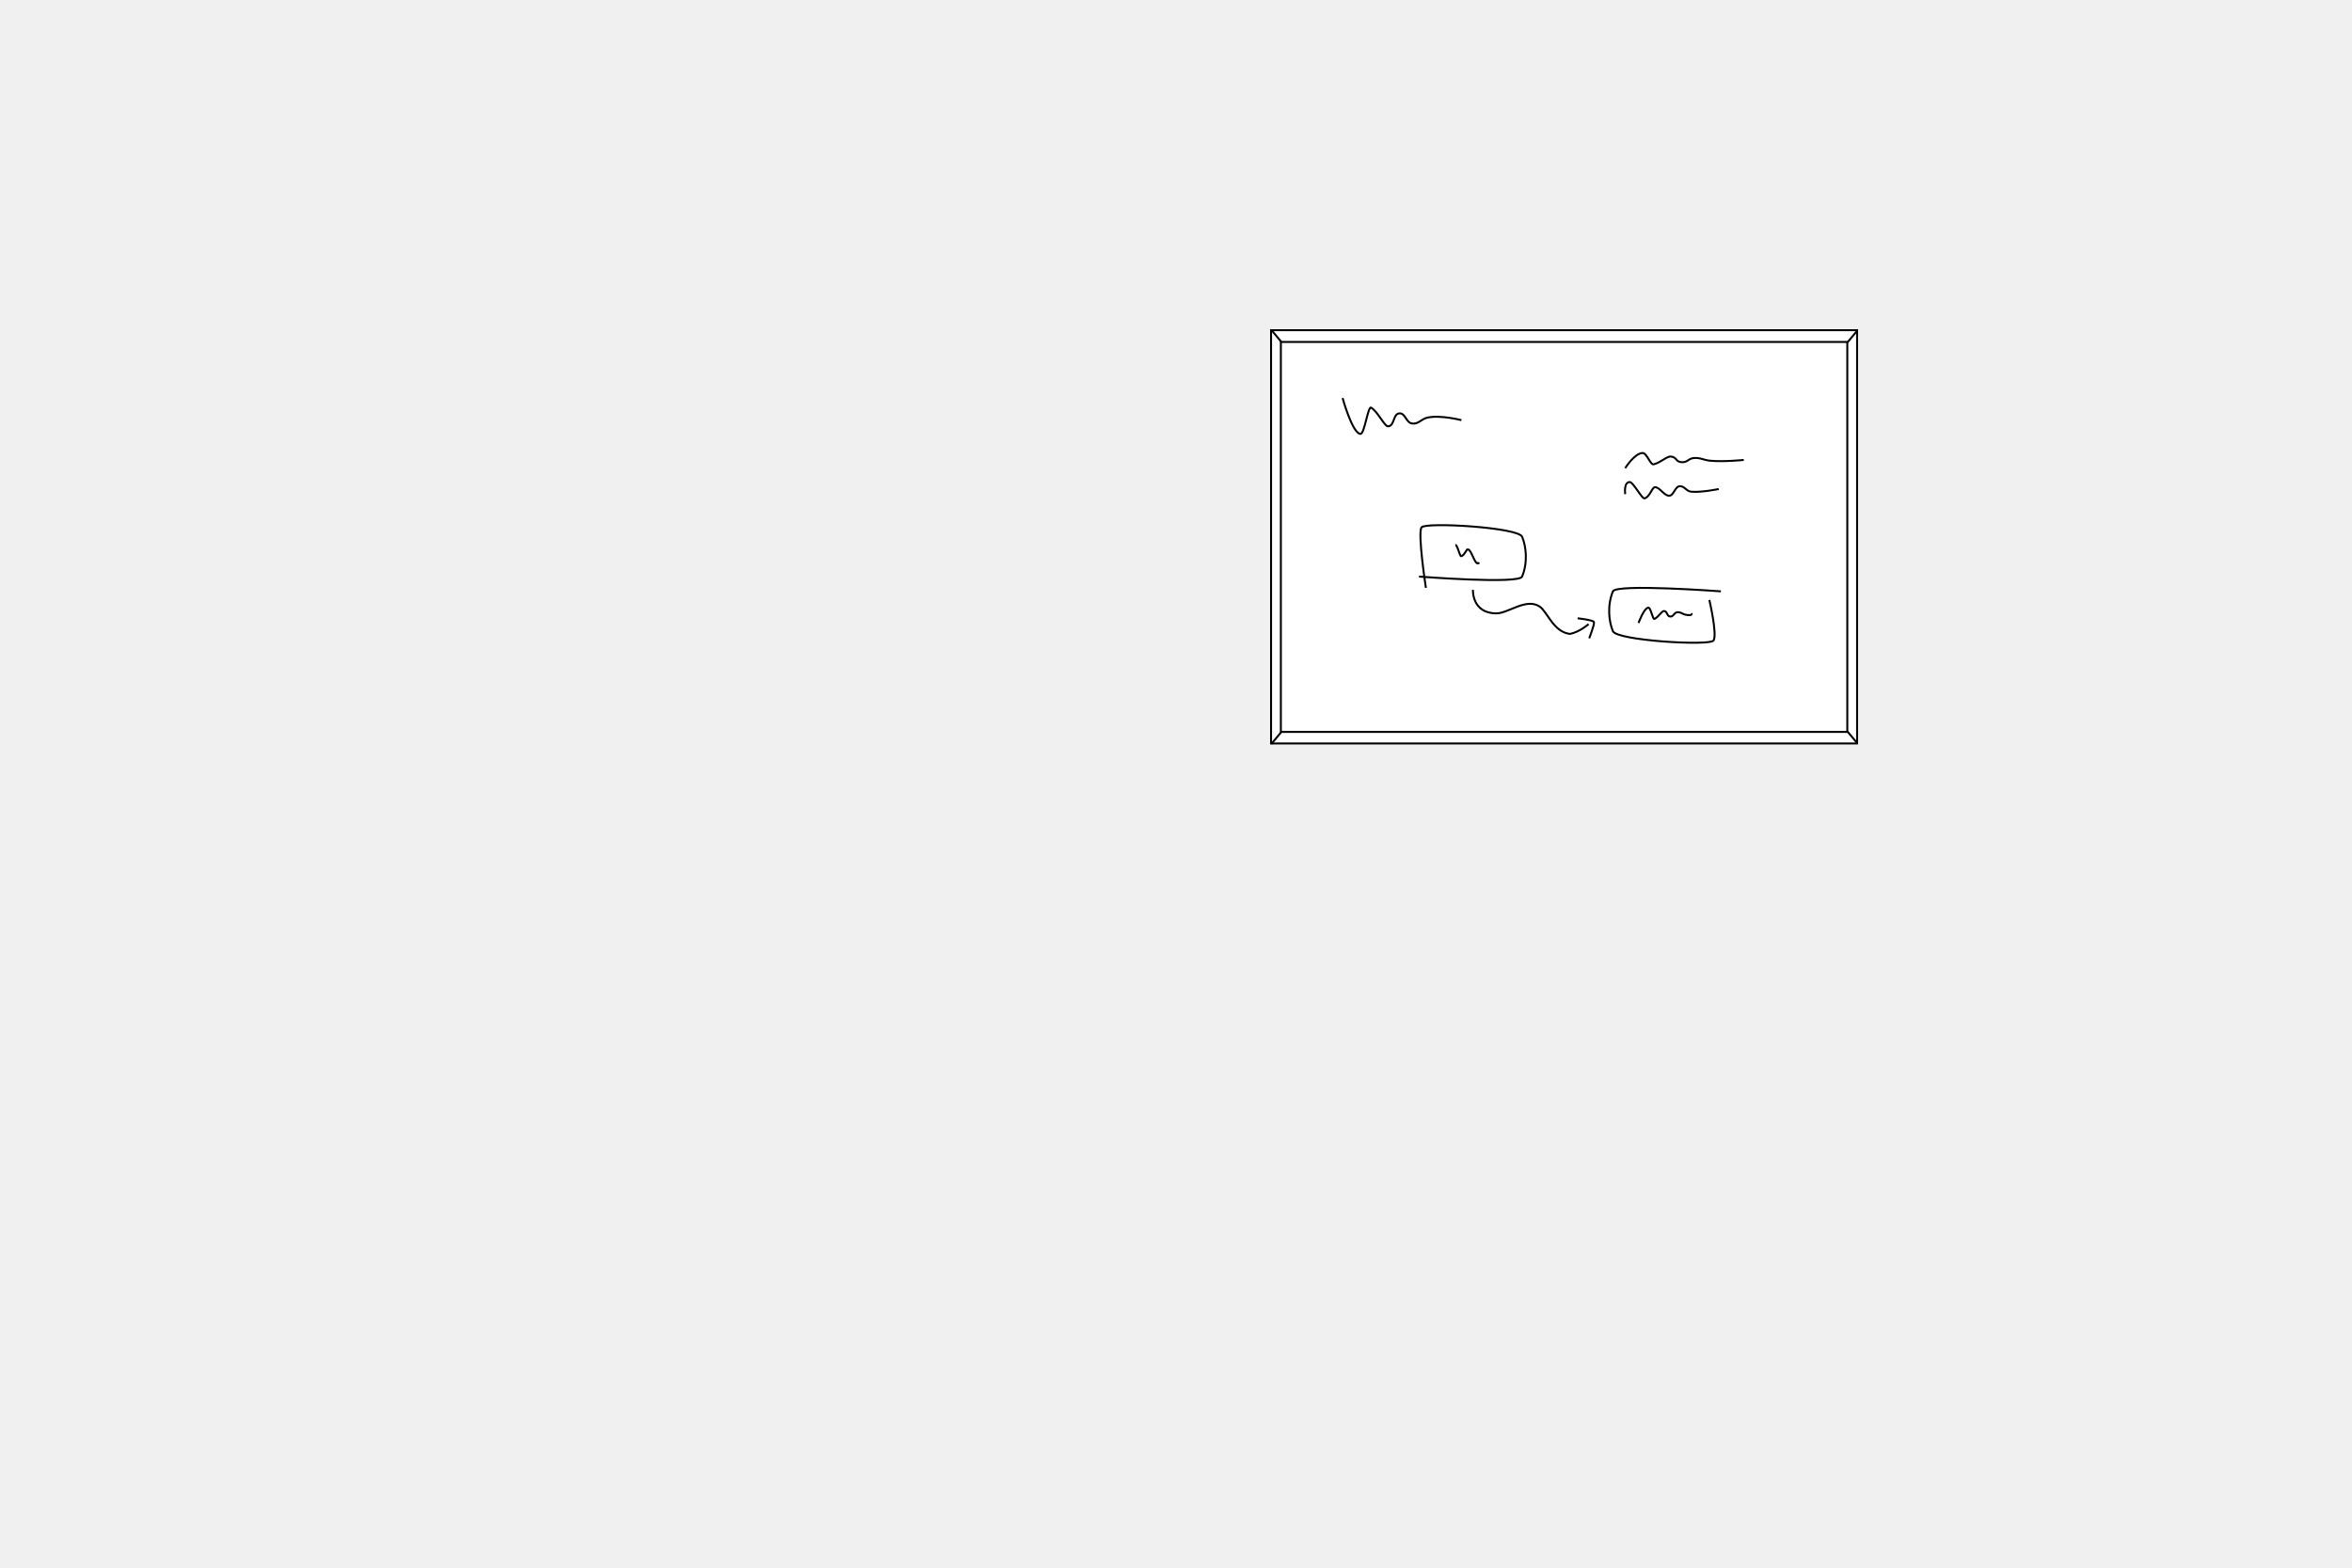
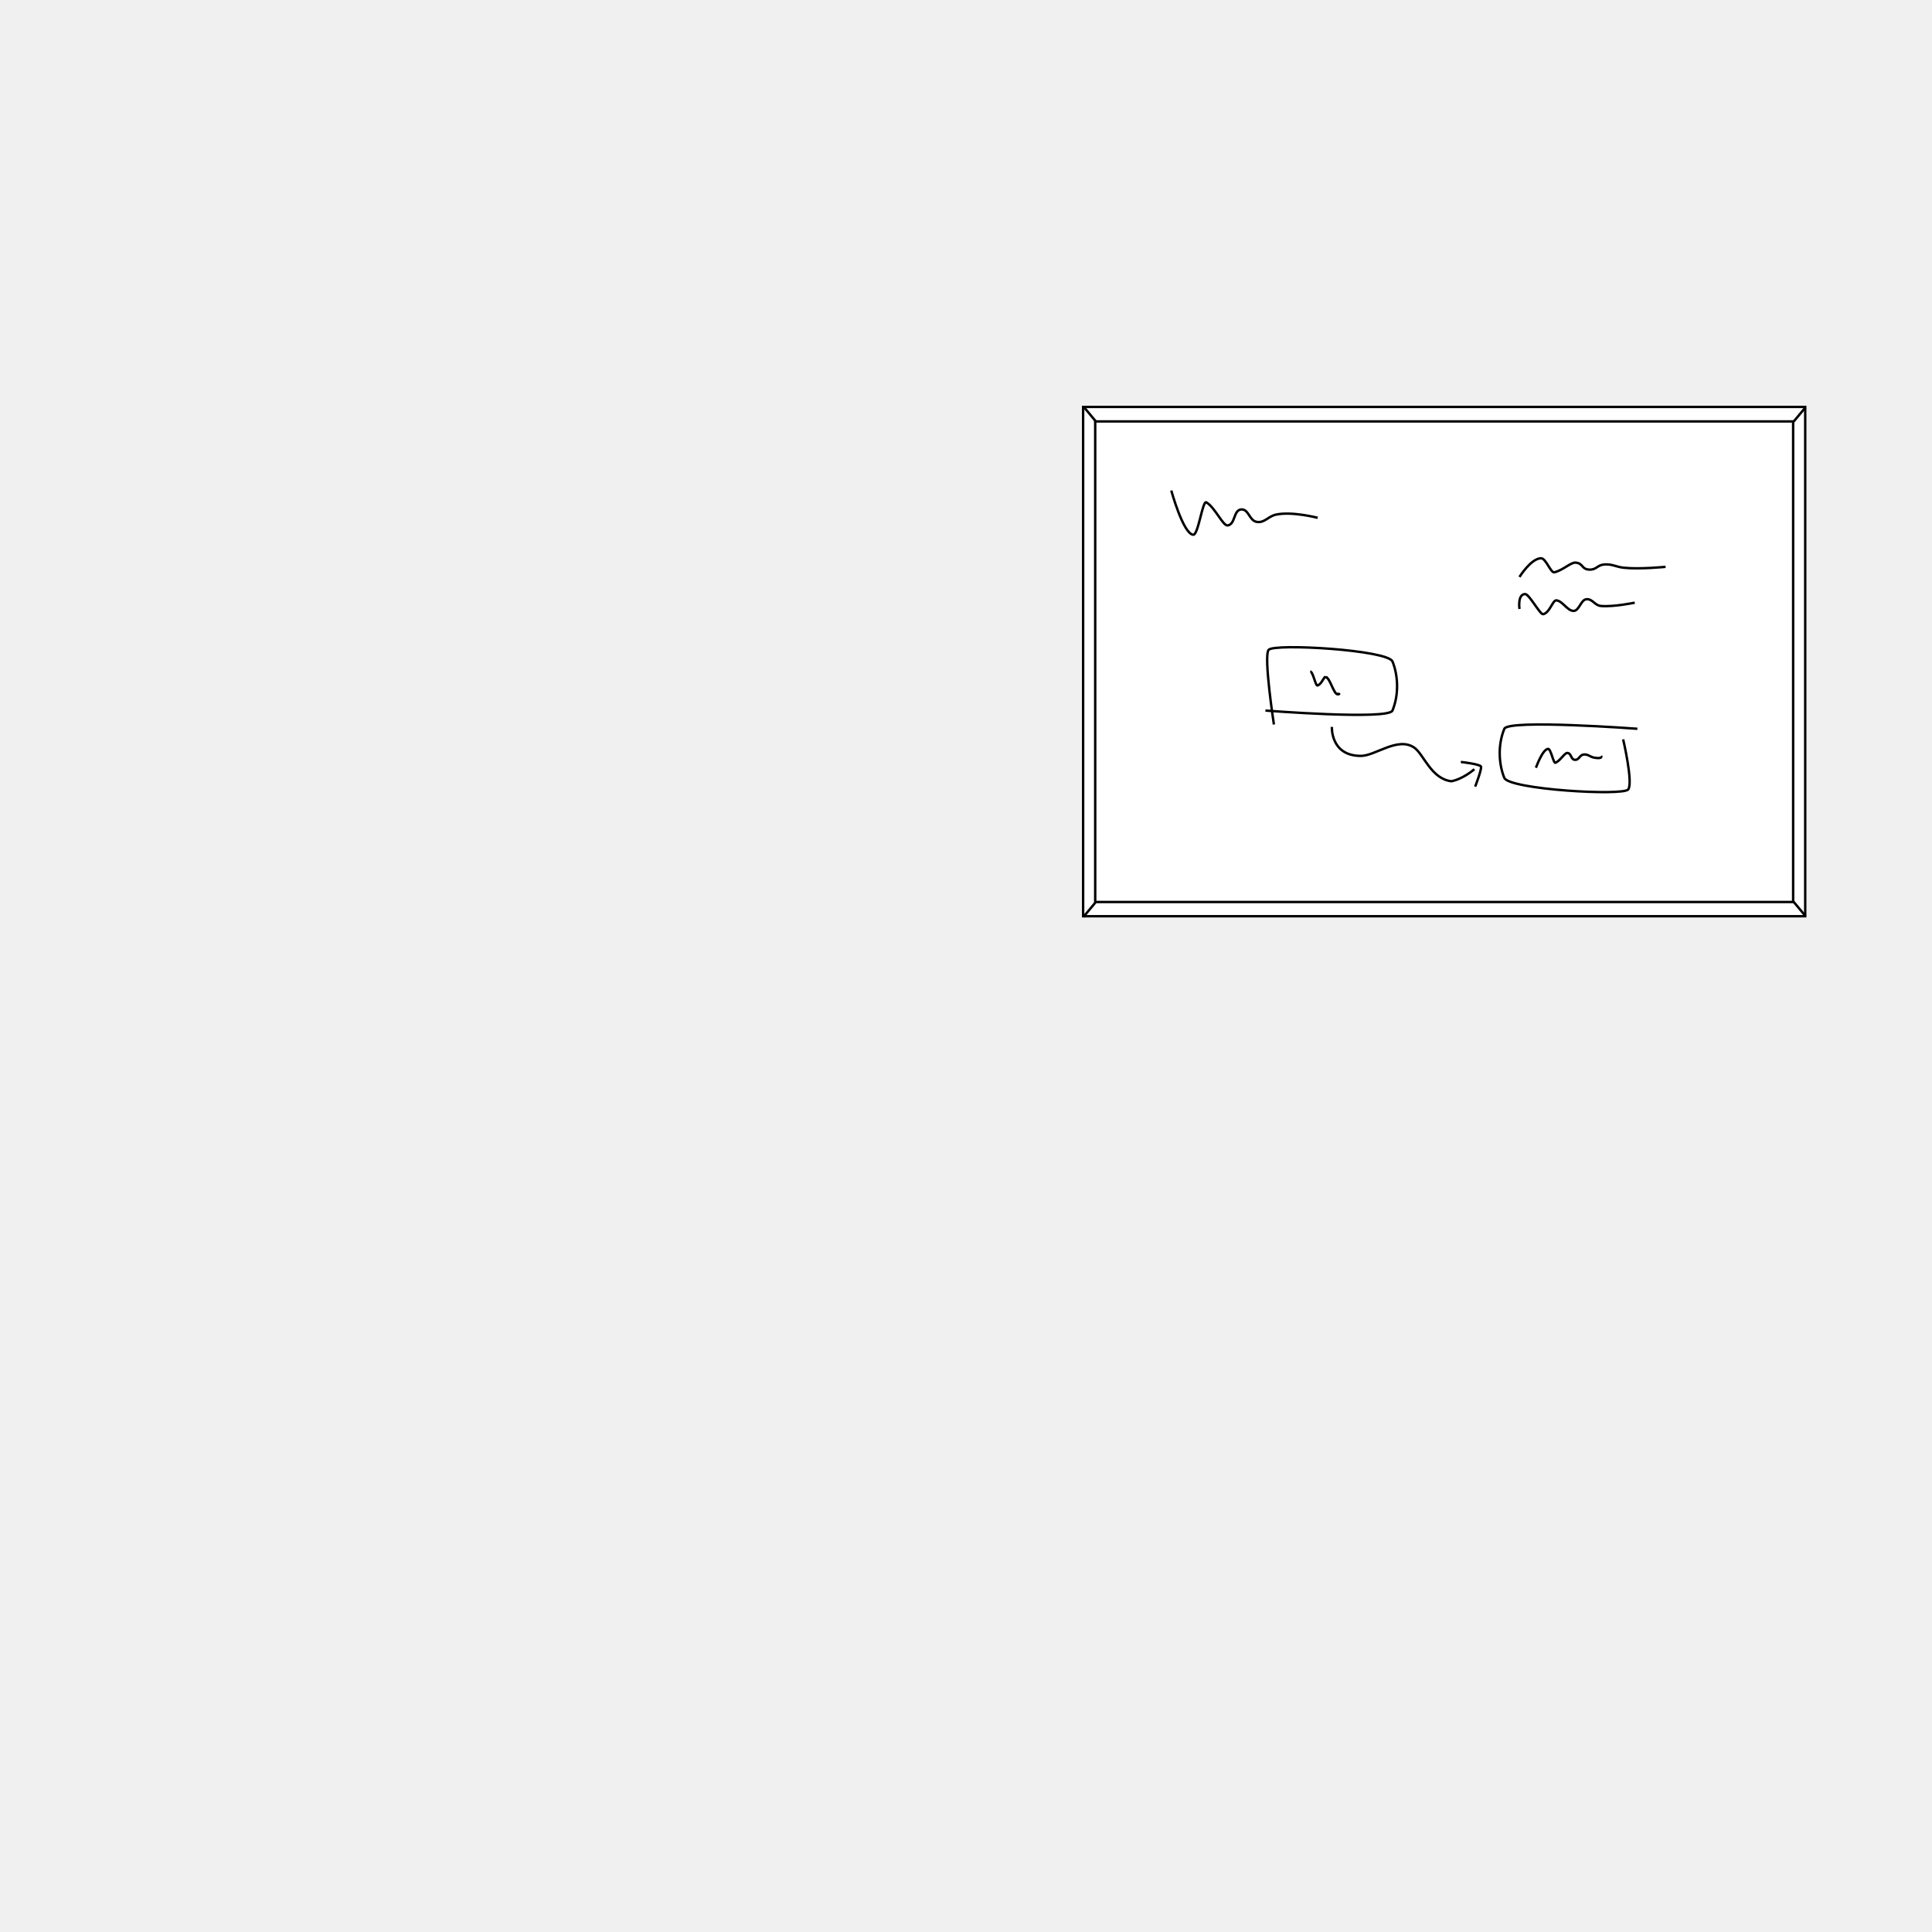
- <svg xmlns="http://www.w3.org/2000/svg" width="1200" height="800" viewBox="0 0 1200 800" fill="none">
-   <path d="M648.5 168.5H947.5V379.391H648.5V168.5Z" fill="white" stroke="black" />
-   <path d="M653.5 174.5H942.5V373.5H653.5V174.5Z" fill="white" stroke="black" />
-   <line x1="648.616" y1="379.68" x2="653.616" y2="373.68" stroke="black" />
-   <line y1="-0.5" x2="7.81" y2="-0.5" transform="matrix(0.640184 0.768221 0.768221 -0.640184 649 168)" stroke="black" />
-   <line y1="-0.5" x2="7.81" y2="-0.5" transform="matrix(0.640184 0.768221 0.768221 -0.640184 943 373)" stroke="black" />
-   <line x1="942.616" y1="174.68" x2="947.616" y2="168.68" stroke="black" />
-   <path d="M685 203.118C685 203.118 689.916 221.03 694.075 221.423C696.189 221.623 697.941 207.097 699.517 208.013C703.113 210.102 706.414 217.882 708.38 217.567C711.593 217.053 710.71 211.213 713.949 210.951C717.051 210.7 717.262 215.523 720.33 216.088C723.58 216.686 725.067 213.822 728.294 213.107C734.932 211.636 745.621 214.412 745.621 214.412" stroke="black" />
-   <path d="M829.184 238.91C829.184 238.91 833.91 231.287 838.063 231.163C840.175 231.1 842.08 237.343 843.646 236.967C847.22 236.109 850.437 232.811 852.407 232.967C855.624 233.221 854.803 235.714 858.045 235.861C861.149 236.001 861.308 233.937 864.37 233.727C867.613 233.505 869.13 234.748 872.364 235.089C879.016 235.789 889.674 234.713 889.674 234.713" stroke="black" />
-   <path d="M836 317.91C836 317.91 838.704 310.25 841.027 310.092C842.208 310.011 843.222 316.237 844.101 315.849C846.106 314.963 847.931 311.638 849.031 311.778C850.828 312.006 850.348 314.505 852.159 314.625C853.893 314.74 853.999 312.675 855.713 312.44C857.528 312.192 858.365 313.422 860.17 313.736C863.884 314.383 863 313 863 313" stroke="black" />
-   <path d="M742.527 278.091C743.709 278.011 744.723 284.237 745.601 283.849C747.606 282.962 747.9 280.301 749 280.44M754 287.5C752.287 287.735 750.734 280.555 749 280.44M754 287.5C755.815 287.251 752.195 287.186 754 287.5ZM749 280.44C750.797 280.668 747.189 280.32 749 280.44Z" stroke="black" />
-   <path d="M829.192 252.164C829.192 252.164 828.275 246.067 831.524 245.988C833.177 245.947 837.753 254.586 838.978 254.328C841.772 253.739 842.9 248.489 844.441 248.6C846.959 248.782 848.956 252.86 851.493 252.967C853.922 253.07 854.564 248.263 856.959 248.122C859.496 247.973 860.303 250.668 862.834 250.91C868.04 251.407 876.914 249.552 876.914 249.552" stroke="black" />
-   <path d="M878 301.772C878 301.772 824.549 297.785 822.912 301.772C819.873 309.171 820.904 317.321 822.912 322.105C824.919 326.889 872.113 329.68 874.215 326.889C876.318 324.098 872.113 306.157 872.113 306.157" stroke="black" />
-   <path d="M724 294.228C724 294.228 774.951 298.215 776.588 294.228C779.627 286.829 778.596 278.679 776.588 273.895C774.581 269.111 727.387 266.32 725.285 269.111C723.182 271.902 727.5 300 727.5 300" stroke="black" />
-   <path d="M751.5 301C751.5 301 750.861 313 763.5 313C769.5 313 778.677 305.003 785.5 309.5C789.502 312.137 792.5 322.5 801.001 323.5C806 322.5 810.5 318.5 810.5 318.5" stroke="black" />
-   <path d="M810.832 325.719C810.832 325.719 813.637 318.482 813.249 317.433C812.861 316.385 804.909 315.513 804.909 315.513" stroke="black" />
+ <svg xmlns="http://www.w3.org/2000/svg" width="800" height="800" viewBox="0 0 800 800" fill="none">
+   <path d="M448.5 168.5H747.5V379.391H448.5V168.5Z" fill="white" stroke="black" />
+   <path d="M453.5 174.5H742.5V373.5H453.5V174.5Z" fill="white" stroke="black" />
+   <line x1="448.616" y1="379.68" x2="453.616" y2="373.68" stroke="black" />
+   <line y1="-0.5" x2="7.81" y2="-0.5" transform="matrix(0.640184 0.768221 0.768221 -0.640184 449 168)" stroke="black" />
+   <line y1="-0.5" x2="7.81" y2="-0.5" transform="matrix(0.640184 0.768221 0.768221 -0.640184 743 373)" stroke="black" />
+   <line x1="742.616" y1="174.68" x2="747.616" y2="168.68" stroke="black" />
+   <path d="M485 203.118C485 203.118 489.916 221.03 494.075 221.423C496.189 221.623 497.941 207.097 499.517 208.013C503.113 210.102 506.414 217.882 508.38 217.567C511.593 217.053 510.71 211.213 513.949 210.951C517.051 210.7 517.262 215.523 520.33 216.088C523.58 216.686 525.067 213.822 528.294 213.107C534.932 211.636 545.621 214.412 545.621 214.412" stroke="black" />
+   <path d="M629.184 238.91C629.184 238.91 633.91 231.287 638.063 231.163C640.175 231.1 642.08 237.343 643.646 236.967C647.22 236.109 650.437 232.811 652.407 232.967C655.624 233.221 654.803 235.714 658.045 235.861C661.149 236.001 661.308 233.937 664.37 233.727C667.613 233.505 669.13 234.748 672.364 235.089C679.016 235.789 689.674 234.713 689.674 234.713" stroke="black" />
+   <path d="M636 317.91C636 317.91 638.704 310.25 641.027 310.092C642.208 310.011 643.222 316.237 644.101 315.849C646.106 314.963 647.931 311.638 649.031 311.778C650.828 312.006 650.348 314.505 652.159 314.625C653.893 314.74 653.999 312.675 655.713 312.44C657.528 312.192 658.365 313.422 660.17 313.736C663.884 314.383 663 313 663 313" stroke="black" />
+   <path d="M542.527 278.091C543.709 278.011 544.723 284.237 545.601 283.849C547.606 282.962 547.9 280.301 549 280.44M554 287.5C552.287 287.735 550.734 280.555 549 280.44M554 287.5C555.815 287.251 552.195 287.186 554 287.5ZM549 280.44C550.797 280.668 547.189 280.32 549 280.44Z" stroke="black" />
+   <path d="M629.192 252.164C629.192 252.164 628.275 246.067 631.524 245.988C633.177 245.947 637.753 254.586 638.978 254.328C641.772 253.739 642.9 248.489 644.441 248.6C646.959 248.782 648.956 252.86 651.493 252.967C653.922 253.07 654.564 248.263 656.959 248.122C659.496 247.973 660.303 250.668 662.834 250.91C668.04 251.407 676.914 249.552 676.914 249.552" stroke="black" />
+   <path d="M678 301.772C678 301.772 624.549 297.785 622.912 301.772C619.873 309.171 620.904 317.321 622.912 322.105C624.919 326.889 672.113 329.68 674.215 326.889C676.318 324.098 672.113 306.157 672.113 306.157" stroke="black" />
+   <path d="M524 294.228C524 294.228 574.951 298.215 576.588 294.228C579.627 286.829 578.596 278.679 576.588 273.895C574.581 269.111 527.387 266.32 525.285 269.111C523.182 271.902 527.5 300 527.5 300" stroke="black" />
+   <path d="M551.5 301C551.5 301 550.861 313 563.5 313C569.5 313 578.677 305.003 585.5 309.5C589.502 312.137 592.5 322.5 601.001 323.5C606 322.5 610.5 318.5 610.5 318.5" stroke="black" />
+   <path d="M610.832 325.719C610.832 325.719 613.637 318.482 613.249 317.433C612.861 316.385 604.909 315.513 604.909 315.513" stroke="black" />
</svg>
